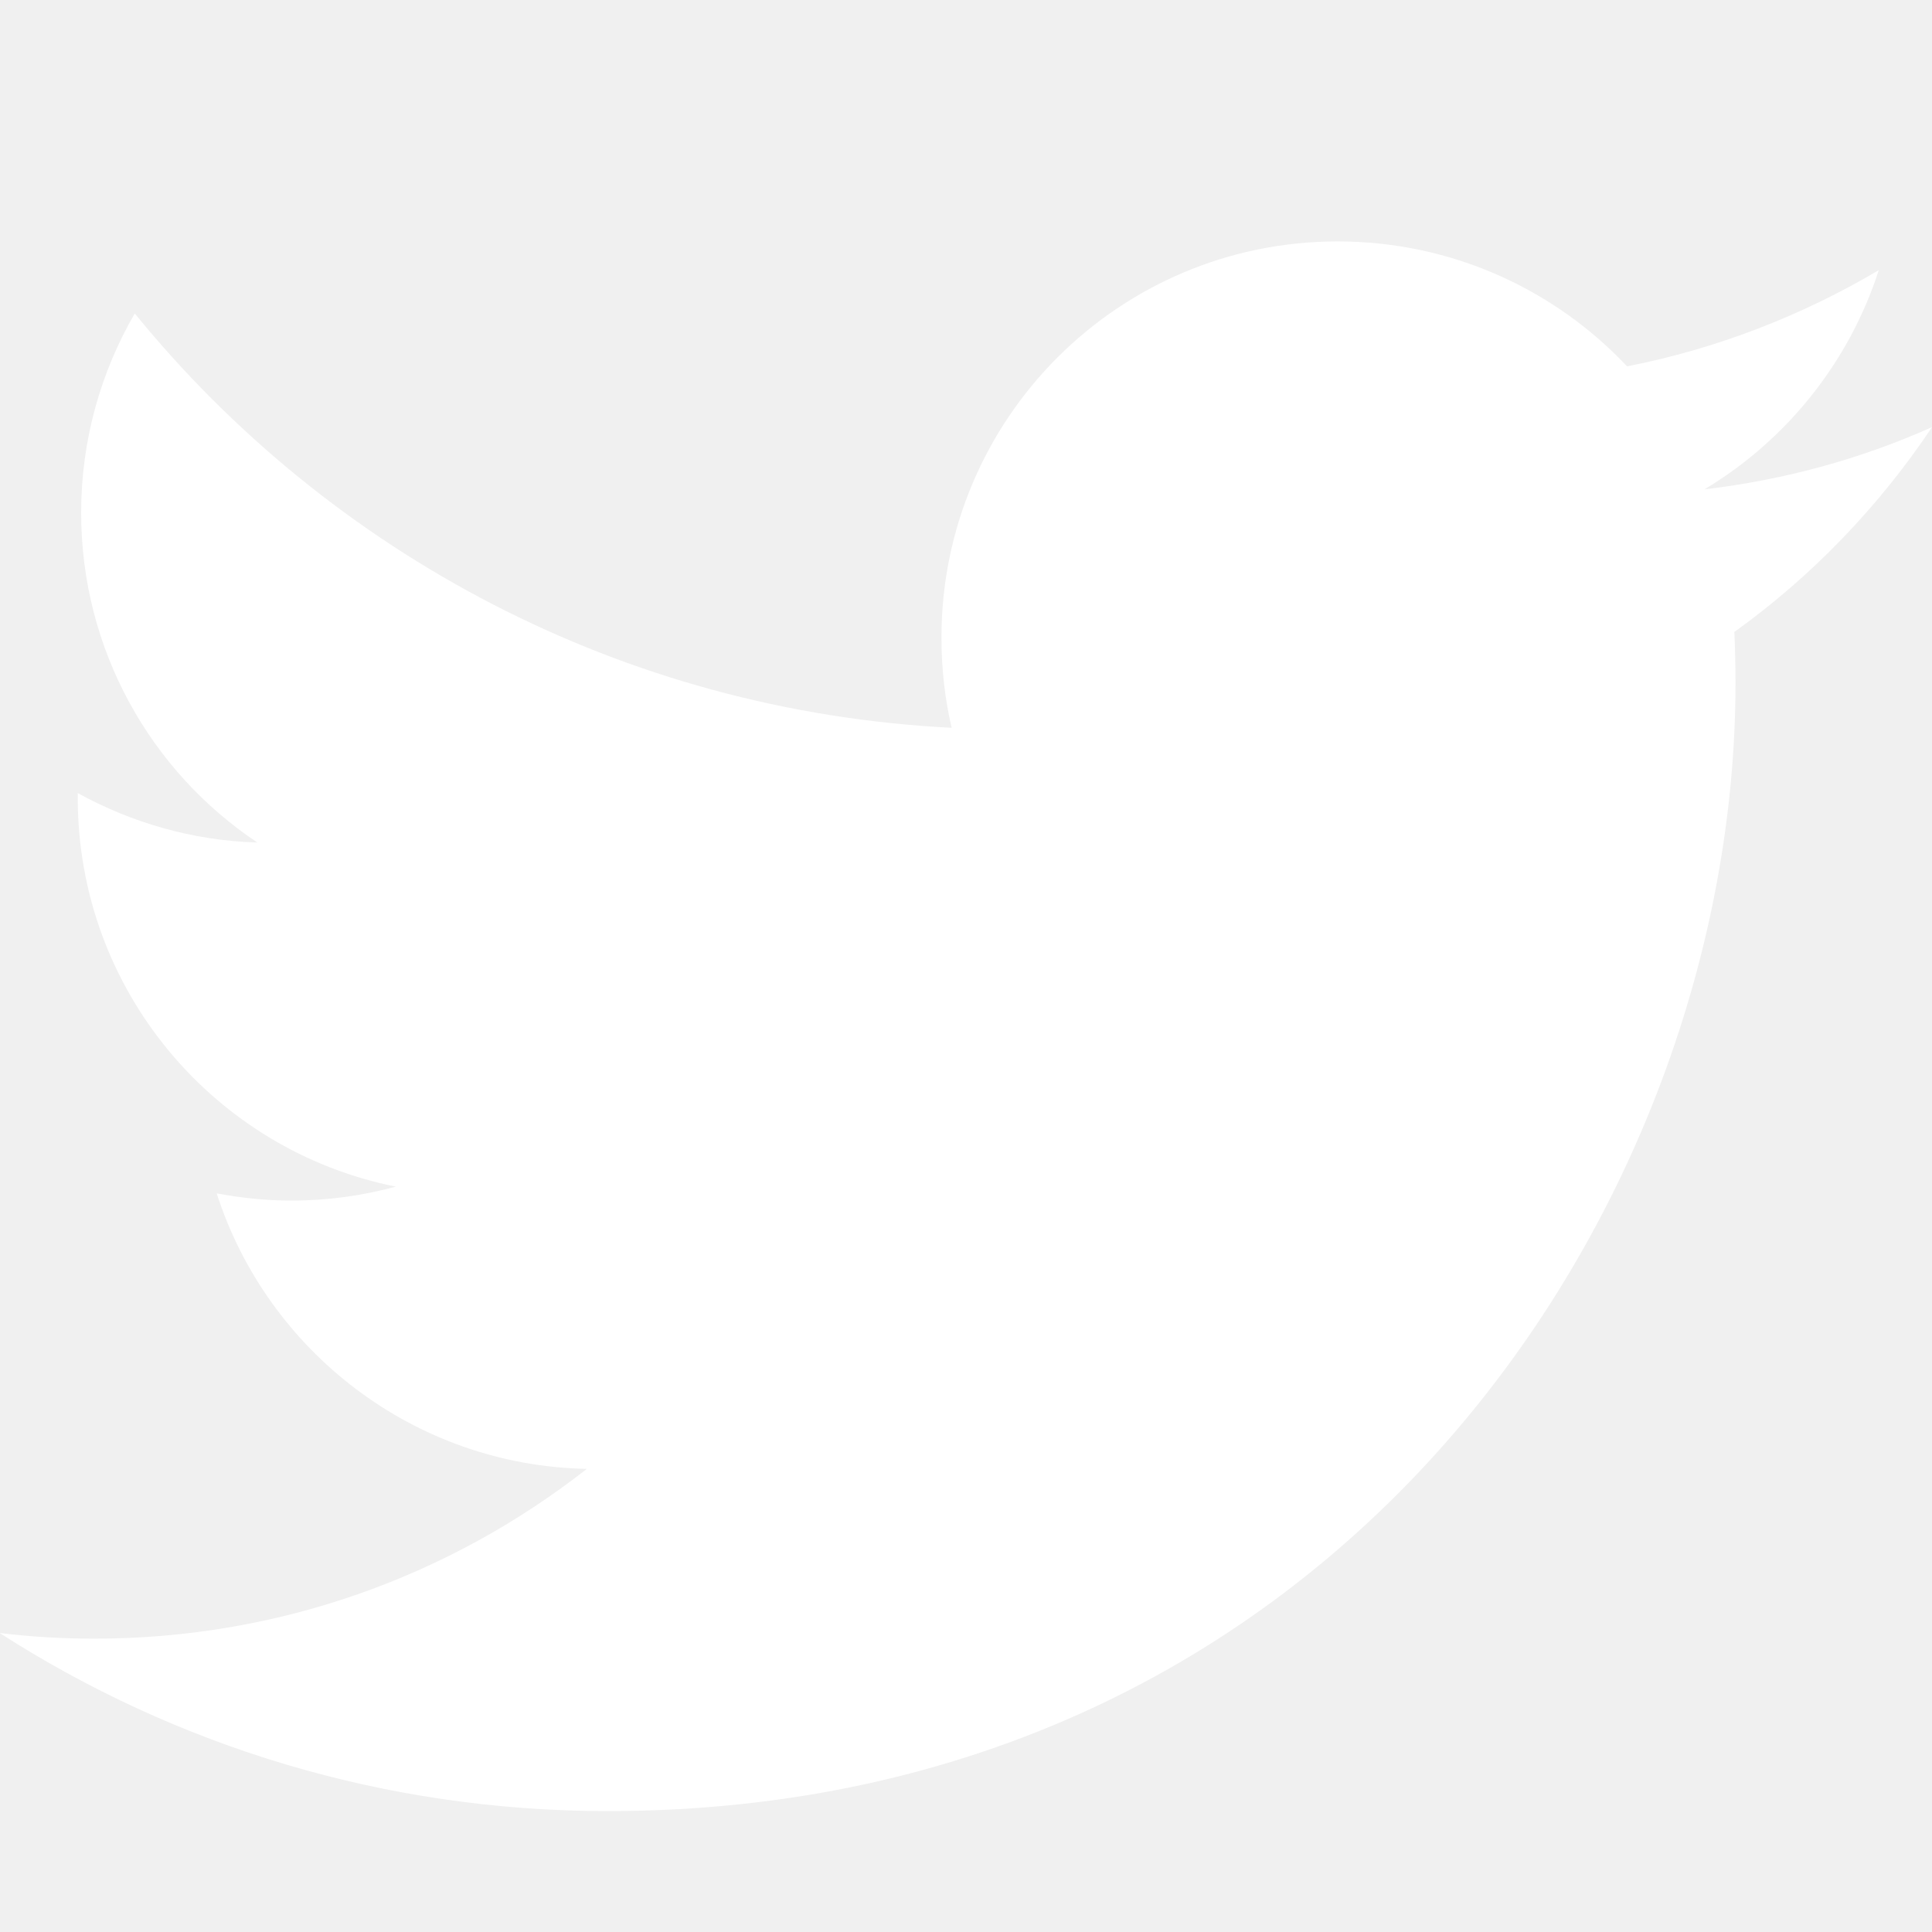
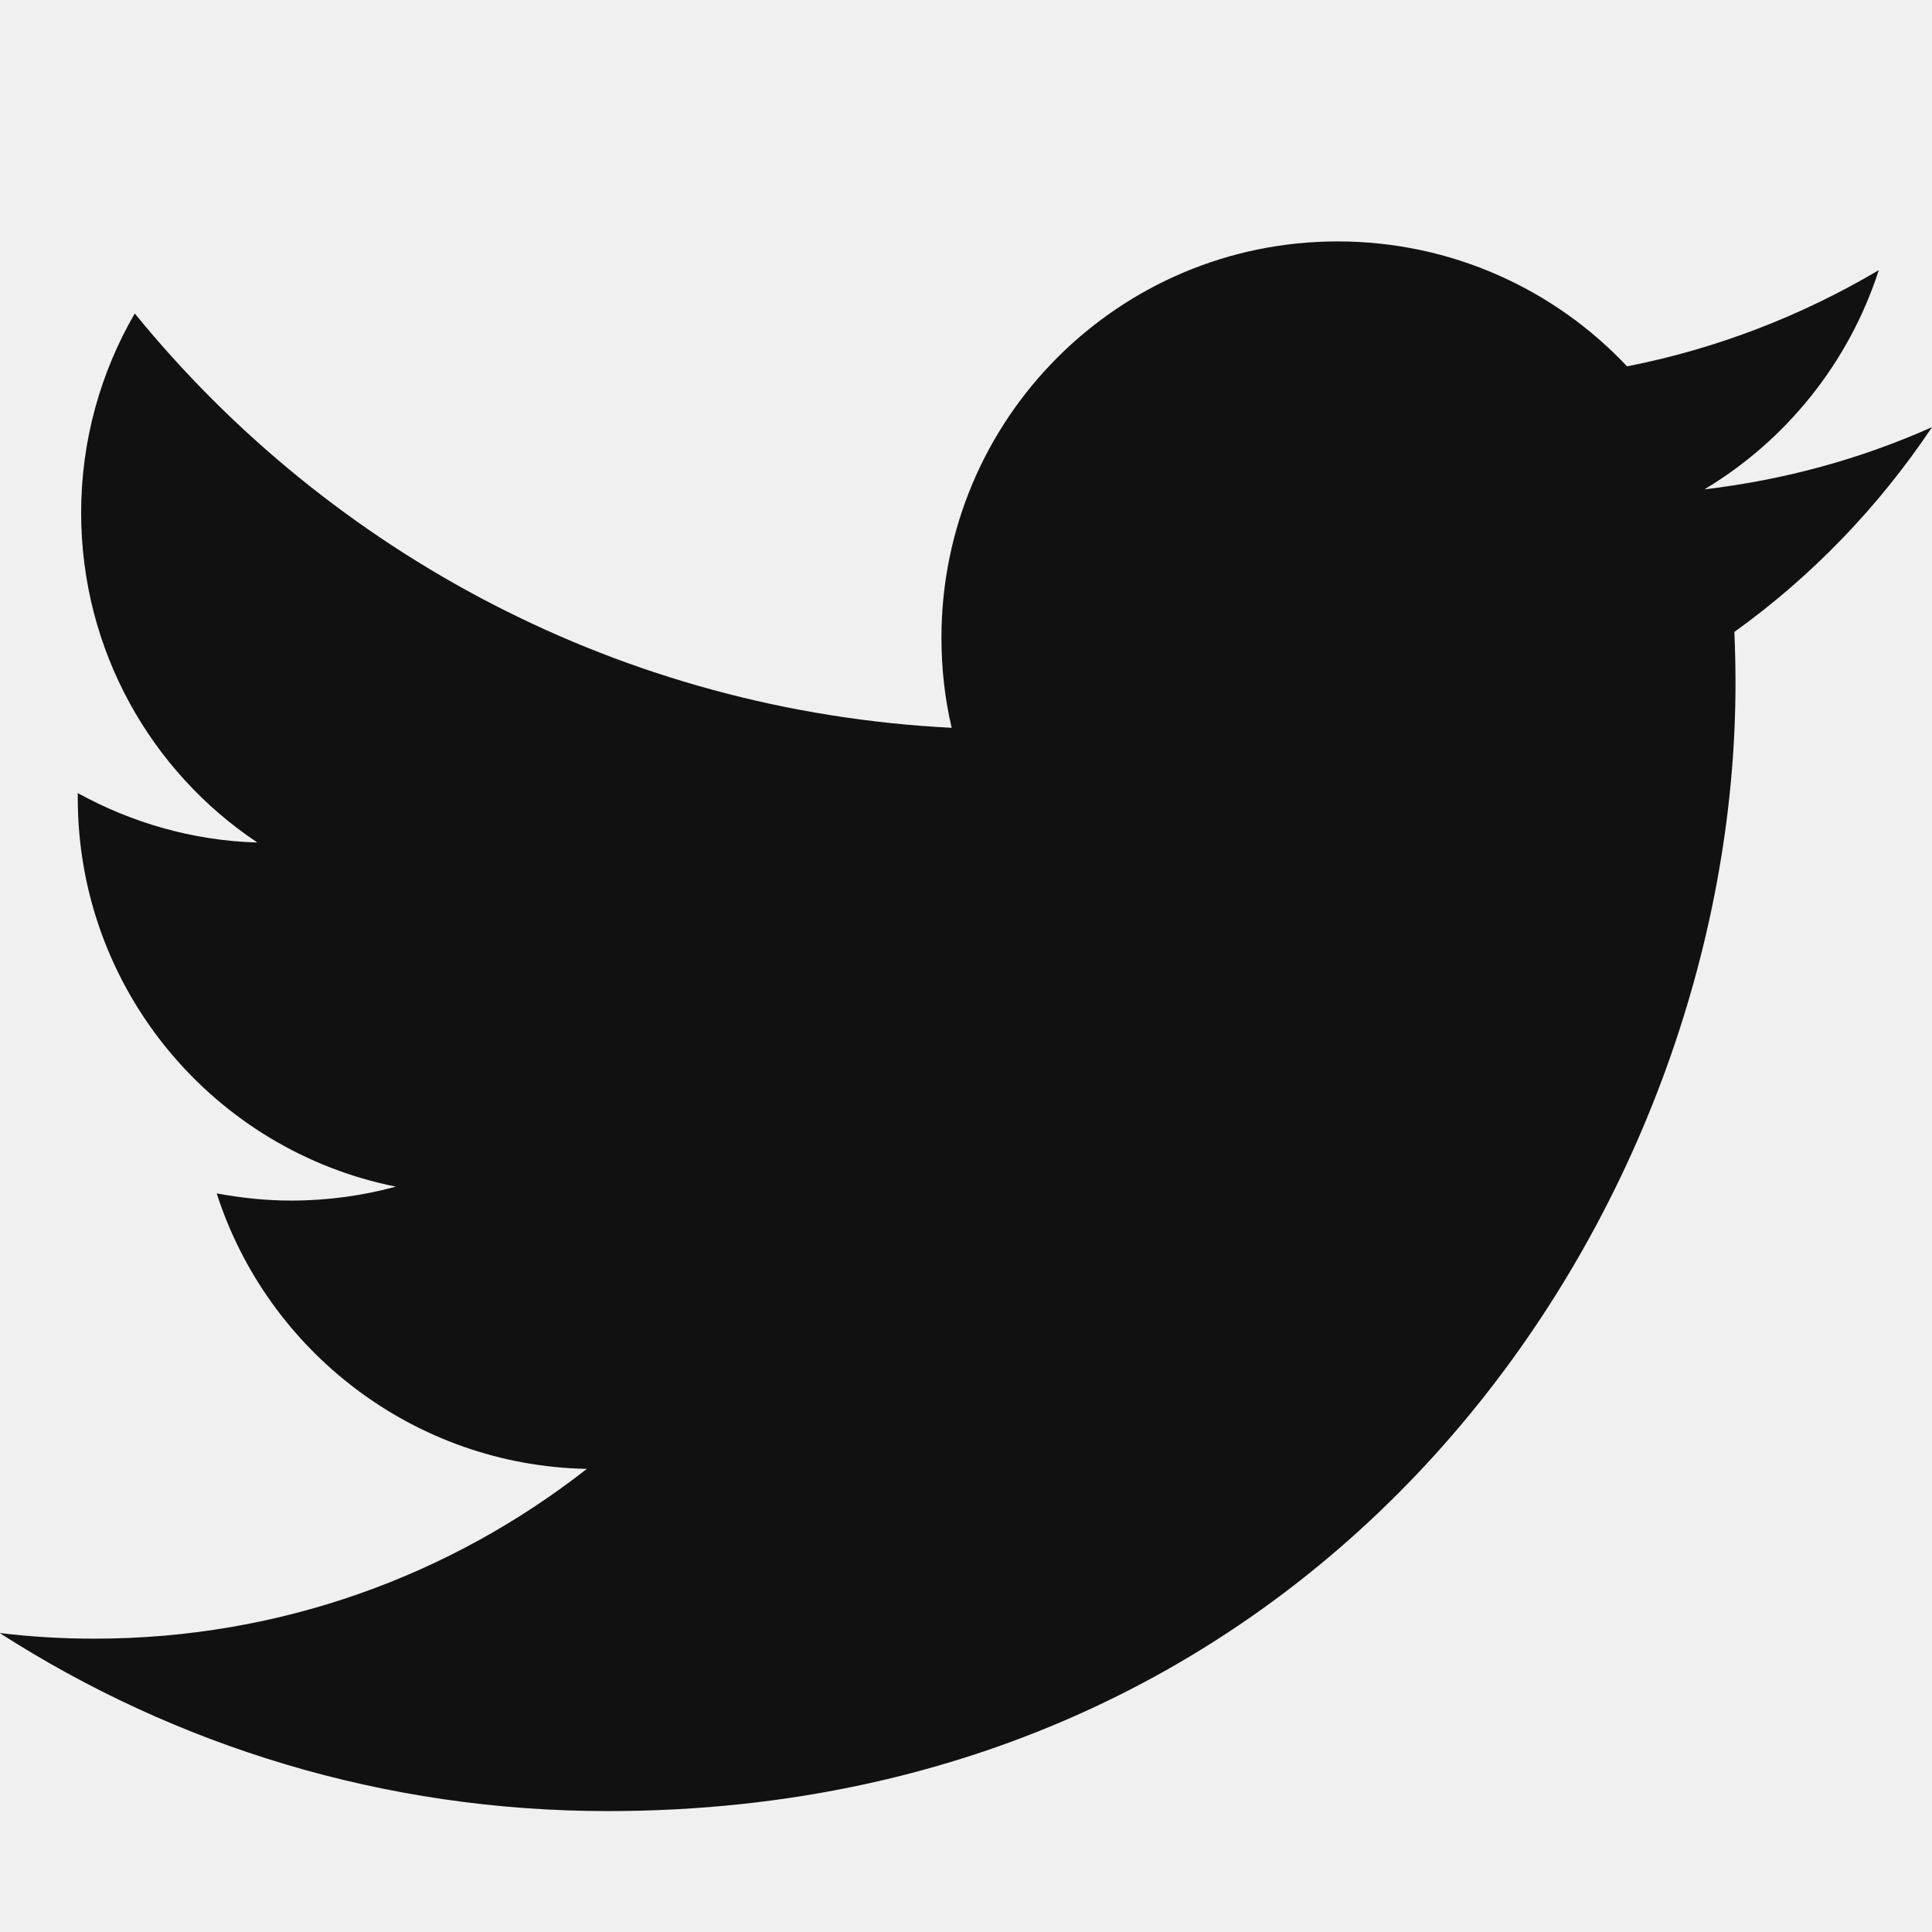
- <svg xmlns="http://www.w3.org/2000/svg" version="1.1" width="24" height="24" viewBox="0 0 24 24" aria-labelledby="title2" role="img">
-   <path fill="#FFFFFF" d="M24 5.306c-0.881 0.394-1.833 0.656-2.827 0.773 1.017-0.609 1.795-1.575 2.166-2.723-0.952 0.563-2.006 0.975-3.127 1.195-0.9-0.956-2.18-1.552-3.595-1.552-2.719 0-4.922 2.203-4.922 4.922 0 0.384 0.042 0.759 0.127 1.12-4.092-0.206-7.72-2.166-10.148-5.147-0.422 0.727-0.666 1.575-0.666 2.475 0 1.706 0.867 3.216 2.189 4.097-0.806-0.023-1.566-0.248-2.231-0.614 0 0.019 0 0.042 0 0.061 0 2.386 1.697 4.378 3.952 4.828-0.412 0.112-0.848 0.173-1.298 0.173-0.319 0-0.623-0.033-0.928-0.089 0.628 1.955 2.447 3.38 4.598 3.422-1.688 1.322-3.806 2.109-6.117 2.109-0.398 0-0.788-0.023-1.177-0.070 2.184 1.402 4.772 2.212 7.552 2.212 9.056 0 14.011-7.505 14.011-14.011 0-0.216-0.005-0.427-0.014-0.637 0.961-0.689 1.795-1.556 2.456-2.545z" />
+ <svg xmlns="http://www.w3.org/2000/svg" version="1.1" width="24" height="24" viewBox="0 0 24 24" aria-hidden="true">
+   <path fill="#111111" d="M24 5.306c-0.881 0.394-1.833 0.656-2.827 0.773 1.017-0.609 1.795-1.575 2.166-2.723-0.952 0.563-2.006 0.975-3.127 1.195-0.9-0.956-2.18-1.552-3.595-1.552-2.719 0-4.922 2.203-4.922 4.922 0 0.384 0.042 0.759 0.127 1.12-4.092-0.206-7.72-2.166-10.148-5.147-0.422 0.727-0.666 1.575-0.666 2.475 0 1.706 0.867 3.216 2.189 4.097-0.806-0.023-1.566-0.248-2.231-0.614 0 0.019 0 0.042 0 0.061 0 2.386 1.697 4.378 3.952 4.828-0.412 0.112-0.848 0.173-1.298 0.173-0.319 0-0.623-0.033-0.928-0.089 0.628 1.955 2.447 3.38 4.598 3.422-1.688 1.322-3.806 2.109-6.117 2.109-0.398 0-0.788-0.023-1.177-0.070 2.184 1.402 4.772 2.212 7.552 2.212 9.056 0 14.011-7.505 14.011-14.011 0-0.216-0.005-0.427-0.014-0.637 0.961-0.689 1.795-1.556 2.456-2.545z" />
</svg>
